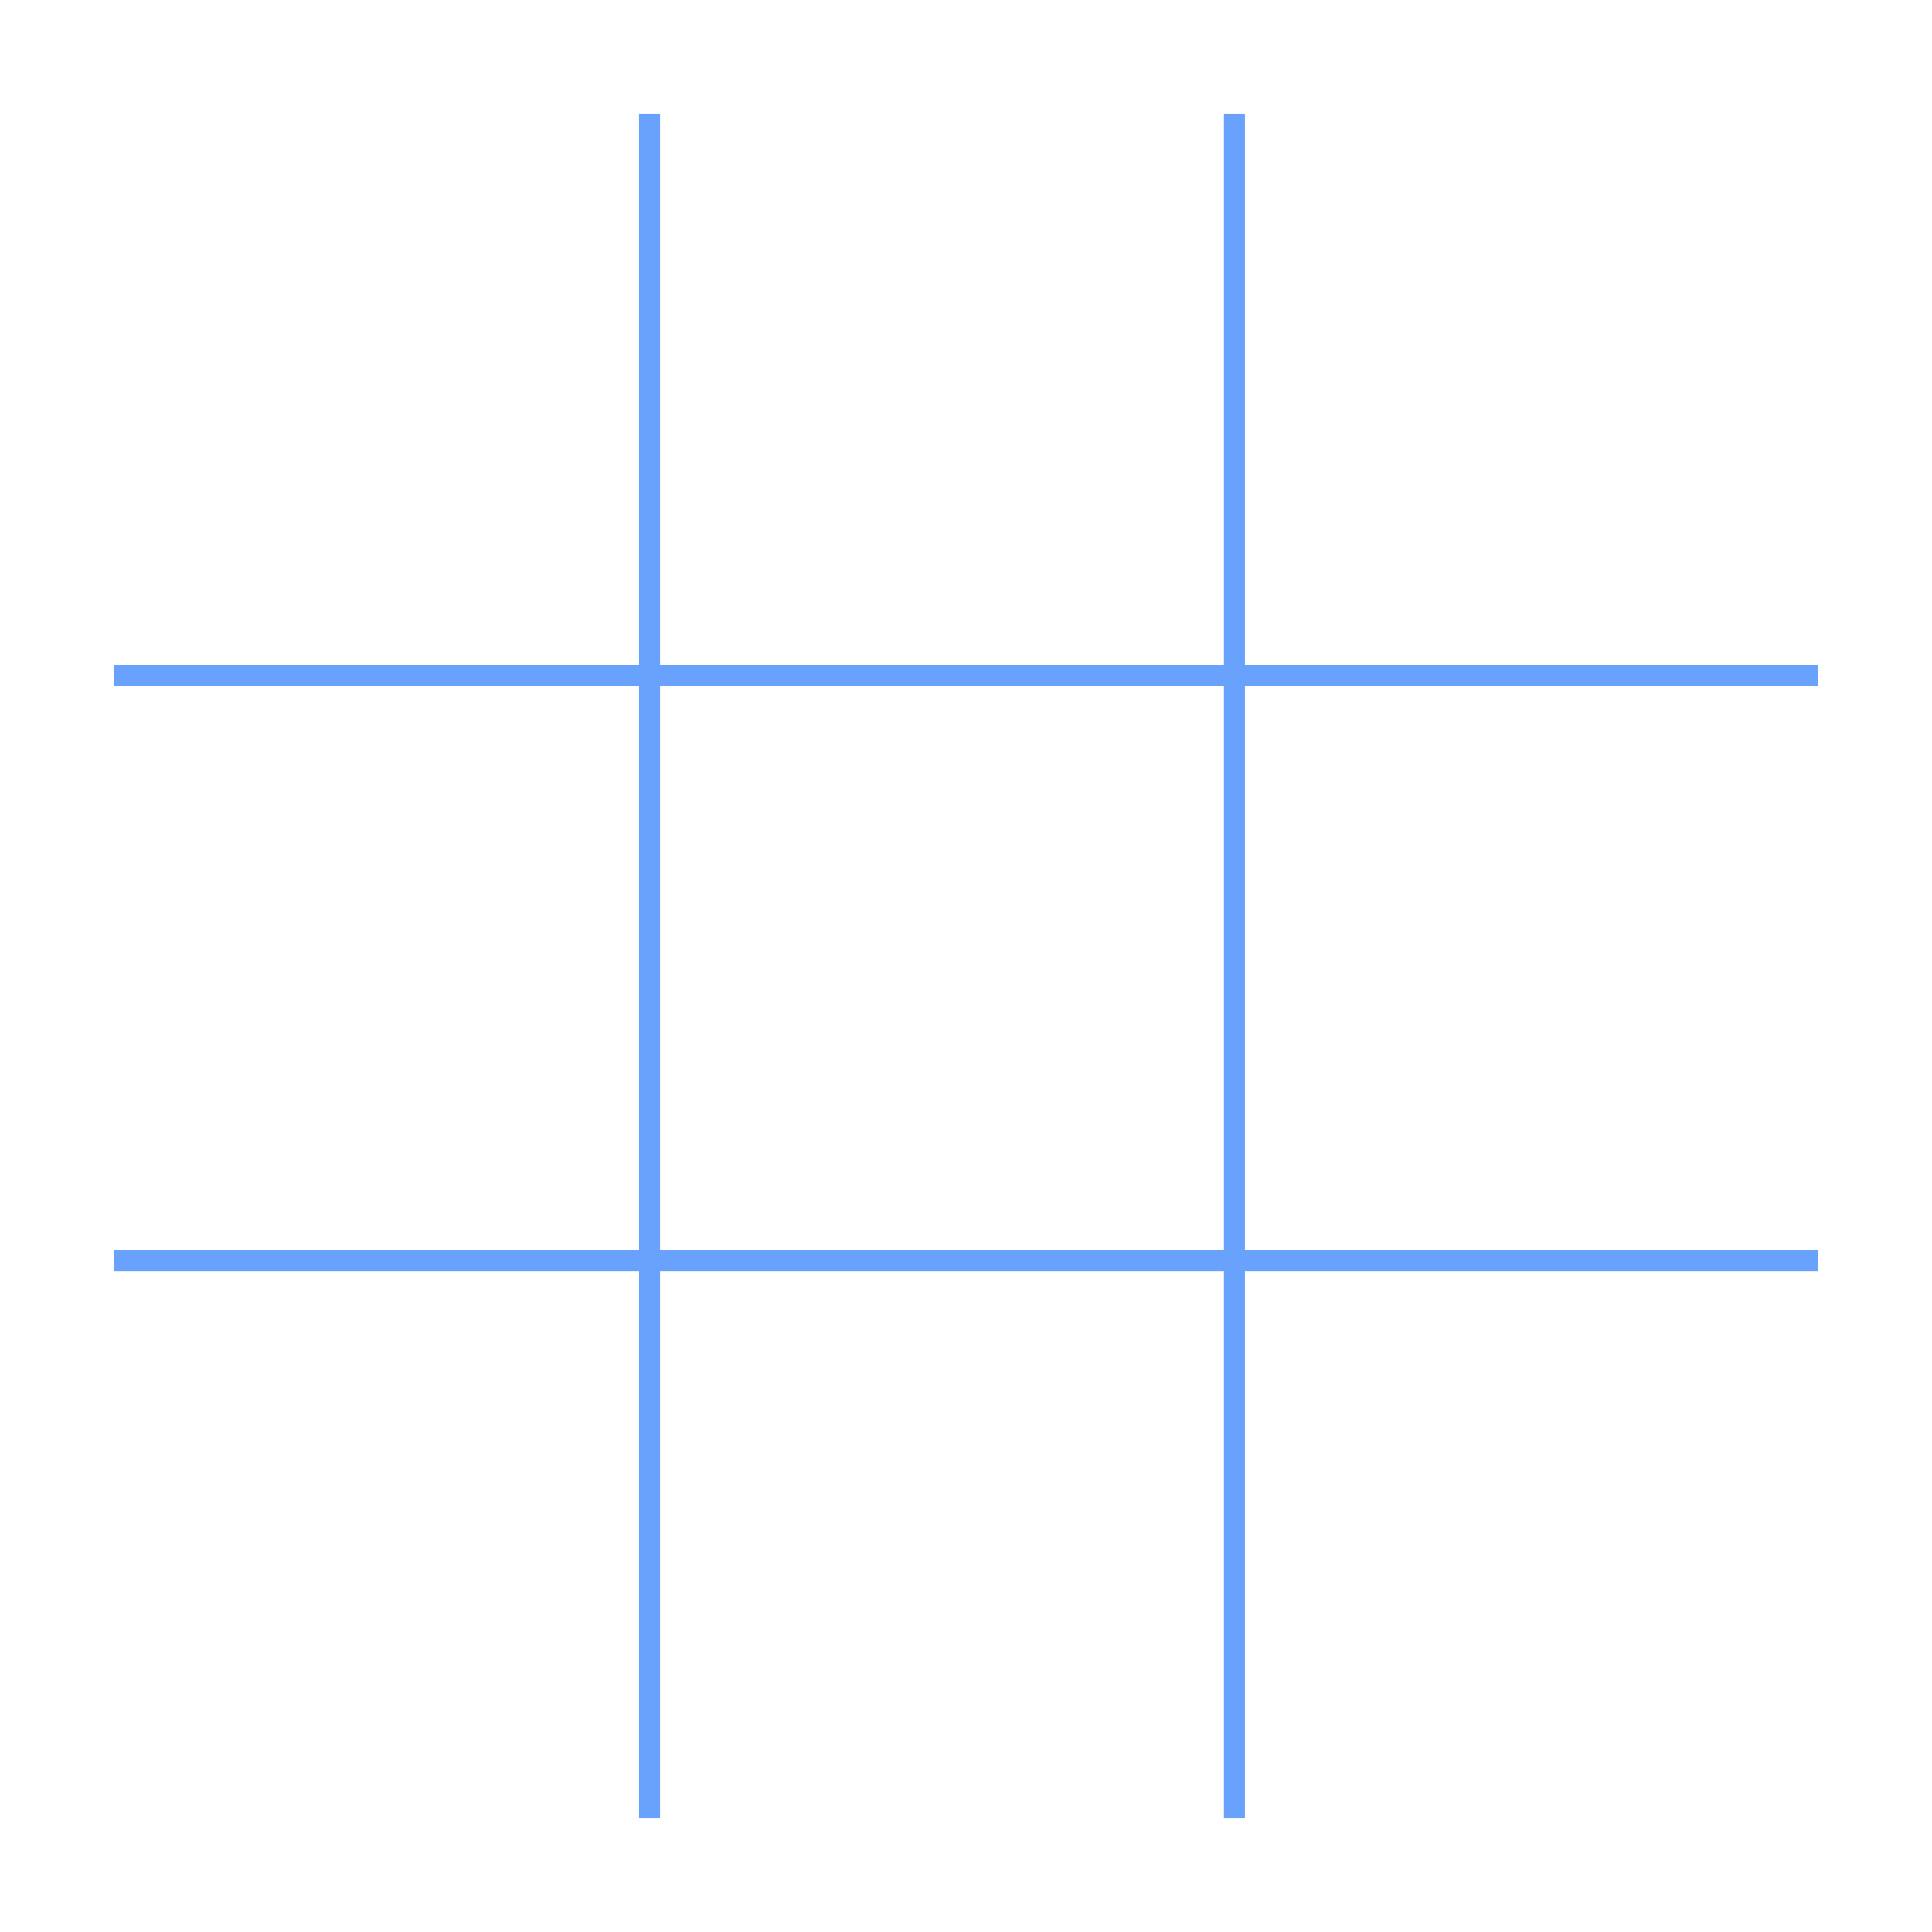
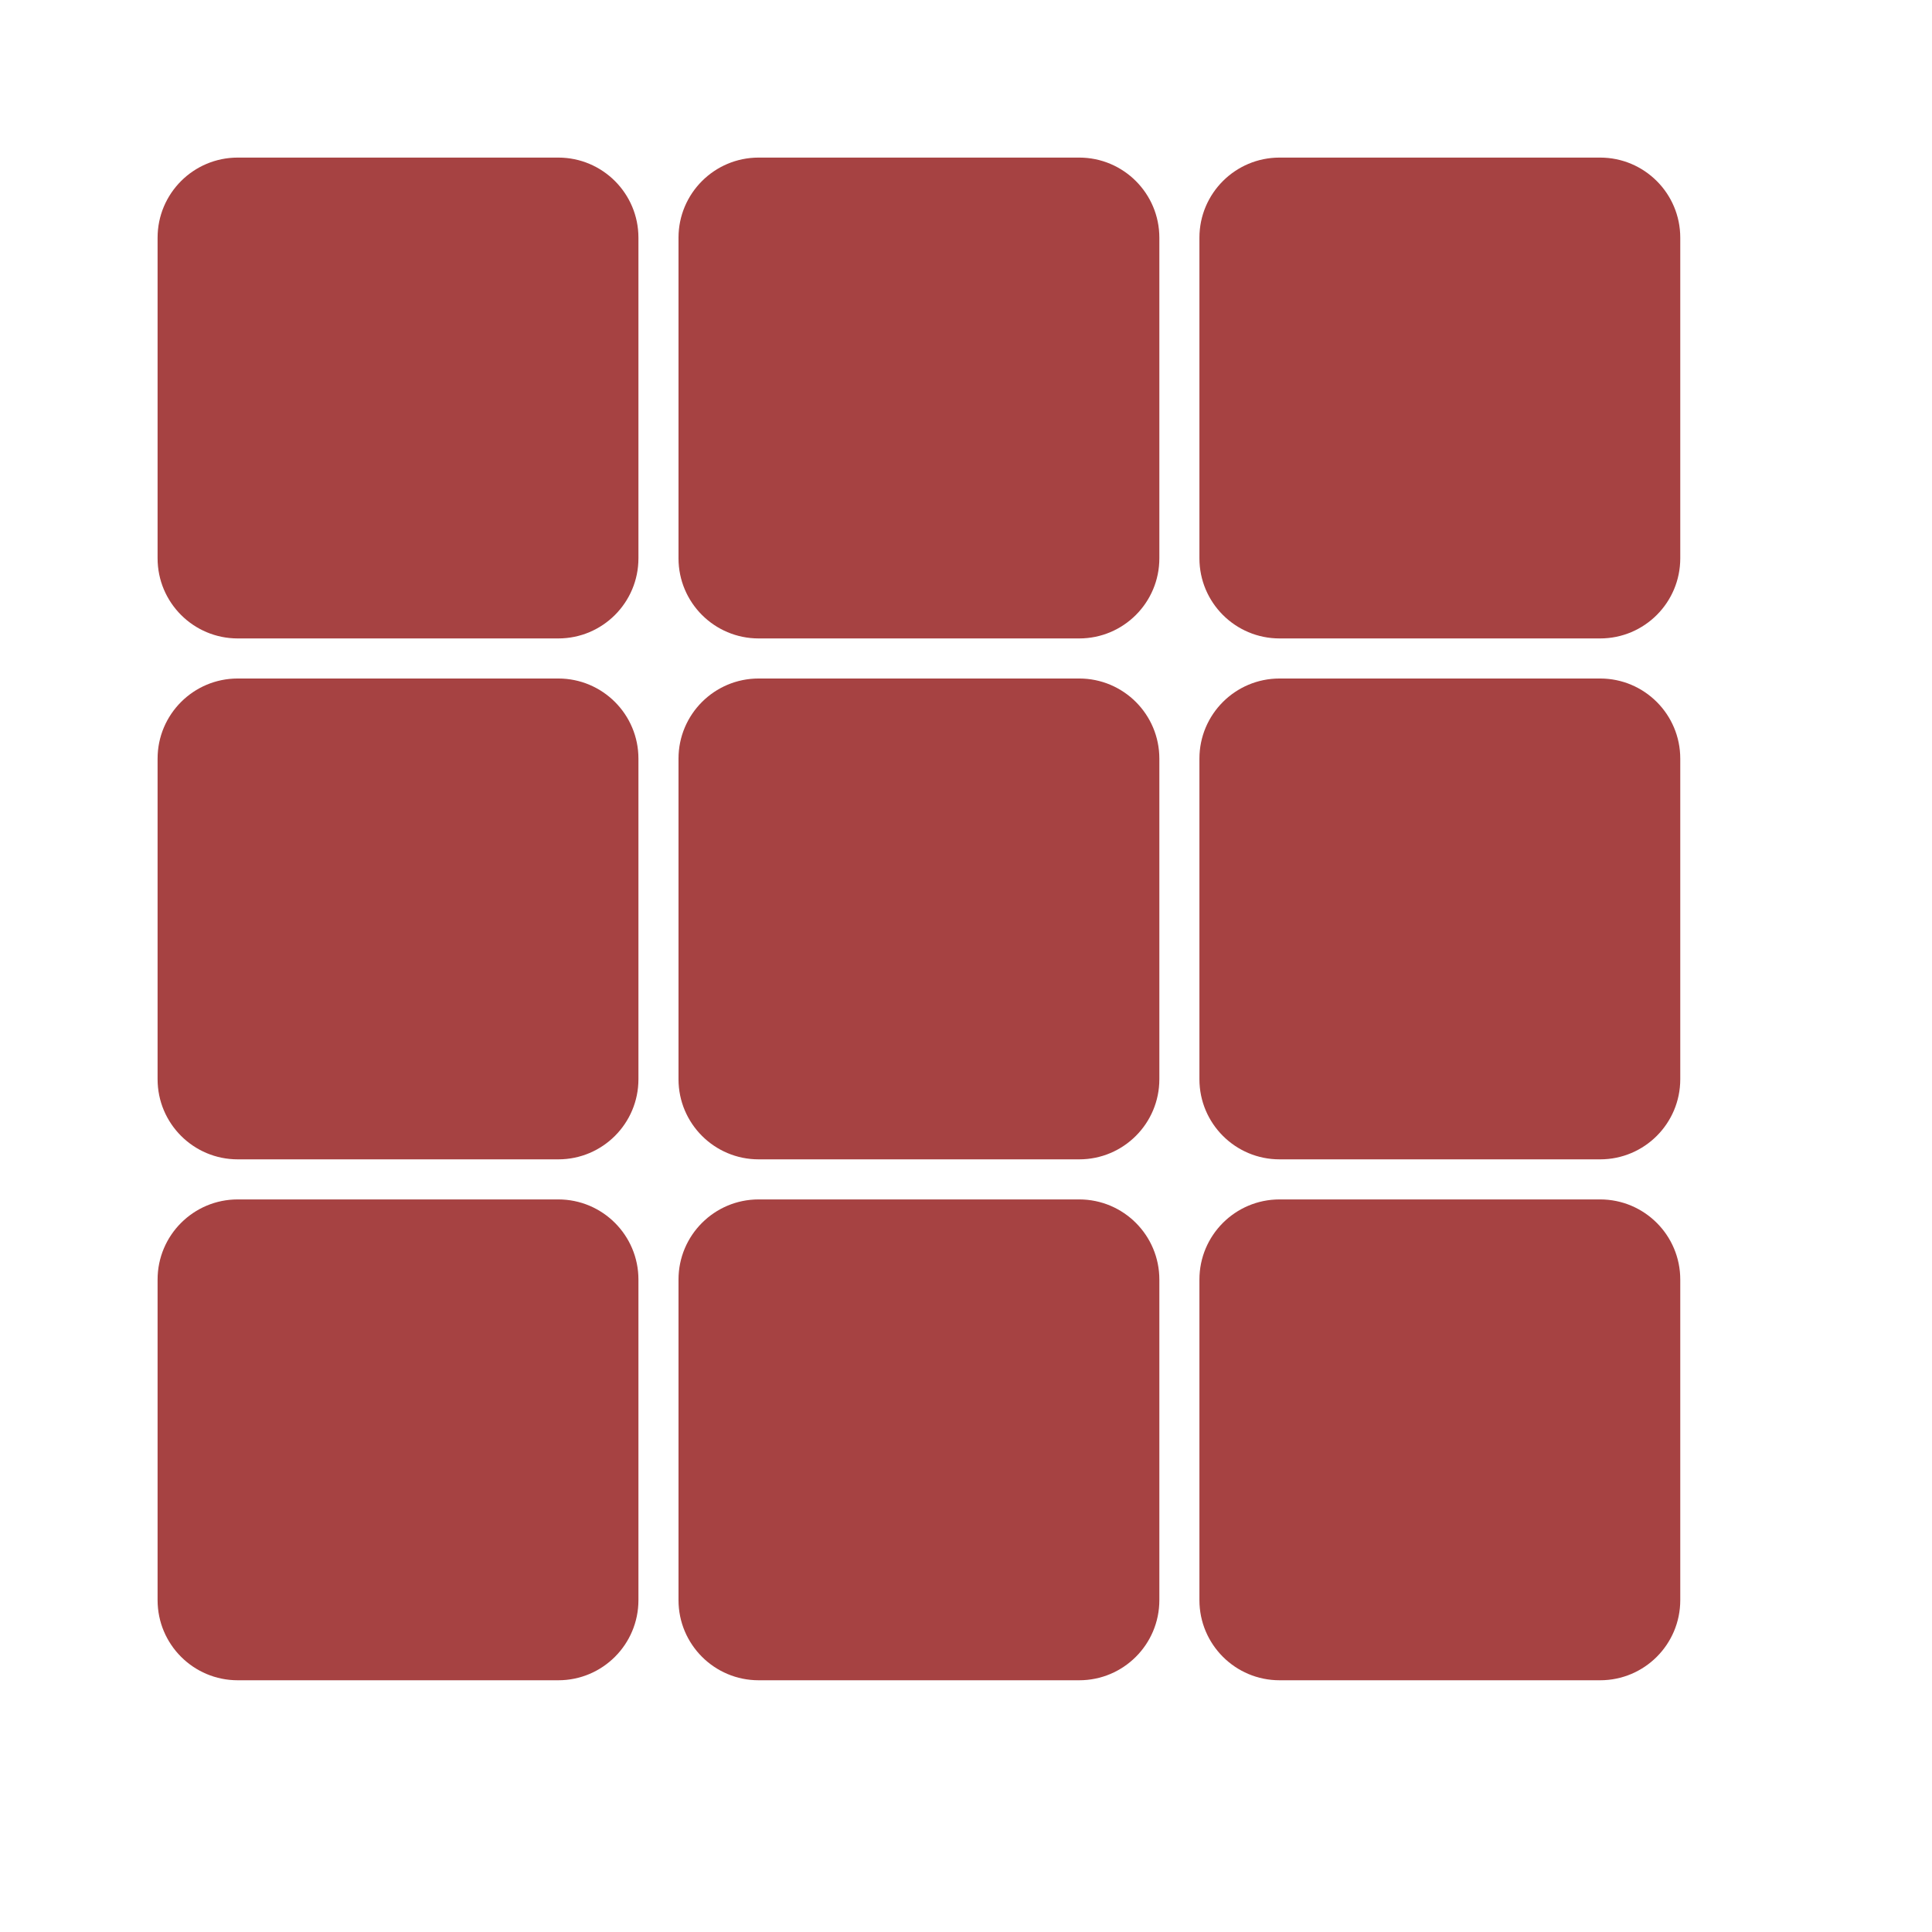
- <svg xmlns="http://www.w3.org/2000/svg" version="1.1" id="Layer_1" x="0px" y="0px" viewBox="0 0 672 672" enable-background="new 0 0 672 552" xml:space="preserve" width="100%" height="100%">
-   <defs id="defs13" />
-   <g id="g3876" transform="matrix(0.9082026,0,0,0.9085743,31.57572,31.6276)" style="stroke-width:8.043;stroke-miterlimit:4;stroke-dasharray:none;stroke:#69a2fc;stroke-opacity:1">
-     <g id="g3848" style="stroke-width:8.043;stroke-miterlimit:4;stroke-dasharray:none;stroke:#69a2fc;stroke-opacity:1">
-       <path style="fill:none;stroke:#69a2fc;stroke-width:8.043;stroke-linecap:butt;stroke-linejoin:miter;stroke-miterlimit:4;stroke-opacity:1;stroke-dasharray:none" d="m 8.863,223.888 652.662,0" id="path3053" />
-       <path style="fill:none;stroke:#69a2fc;stroke-width:8.043;stroke-linecap:butt;stroke-linejoin:miter;stroke-miterlimit:4;stroke-opacity:1;stroke-dasharray:none" d="m 8.863,447.888 652.662,0" id="path3053-5" />
-     </g>
-     <g id="g3848-8" transform="matrix(0,1,-1,0,661.8885,-0.19424)" style="stroke-width:8.043;stroke-miterlimit:4;stroke-dasharray:none;stroke:#69a2fc;stroke-opacity:1">
-       <path style="fill:none;stroke:#69a2fc;stroke-width:8.043;stroke-linecap:butt;stroke-linejoin:miter;stroke-miterlimit:4;stroke-opacity:1;stroke-dasharray:none" d="m 8.863,223.888 652.662,0" id="path3053-7" />
-       <path style="fill:none;stroke:#69a2fc;stroke-width:8.043;stroke-linecap:butt;stroke-linejoin:miter;stroke-miterlimit:4;stroke-opacity:1;stroke-dasharray:none" d="m 8.863,447.888 652.662,0" id="path3053-5-3" />
-     </g>
+ <svg xmlns="http://www.w3.org/2000/svg" id="dark" viewBox="0 0 190 190" version="1.1" width="100%" height="100%">
+   <defs id="defs3">
+     <style id="style5">.cls-1{fill:#1f2225;}</style>
+   </defs>
+   <g id="g3006" transform="matrix(0.7881356,0,0,0.7881356,15.49788,15.49788)" style="fill:#a64242;fill-opacity:1">
+     <rect id="rect9" ry="10" rx="10" height="60" width="60" class="cls-1" x="0" y="0" style="fill:#a64242;fill-opacity:1" />
+     <rect id="rect11" ry="10" rx="10" height="60" width="60" x="65" class="cls-1" y="0" style="fill:#a64242;fill-opacity:1" />
+     <rect id="rect13" ry="10" rx="10" height="60" width="60" x="130" class="cls-1" y="0" style="fill:#a64242;fill-opacity:1" />
+     <rect id="rect15" ry="10" rx="10" height="60" width="60" y="65" class="cls-1" x="0" style="fill:#a64242;fill-opacity:1" />
+     <rect id="rect17" ry="10" rx="10" height="60" width="60" y="65" x="65" class="cls-1" style="fill:#a64242;fill-opacity:1" />
+     <rect id="rect19" ry="10" rx="10" height="60" width="60" y="65" x="130" class="cls-1" style="fill:#a64242;fill-opacity:1" />
+     <rect id="rect21" ry="10" rx="10" height="60" width="60" y="130" class="cls-1" x="0" style="fill:#a64242;fill-opacity:1" />
+     <rect id="rect23" ry="10" rx="10" height="60" width="60" y="130" x="65" class="cls-1" style="fill:#a64242;fill-opacity:1" />
+     <rect id="rect25" ry="10" rx="10" height="60" width="60" y="130" x="130" class="cls-1" style="fill:#a64242;fill-opacity:1" />
  </g>
</svg>
